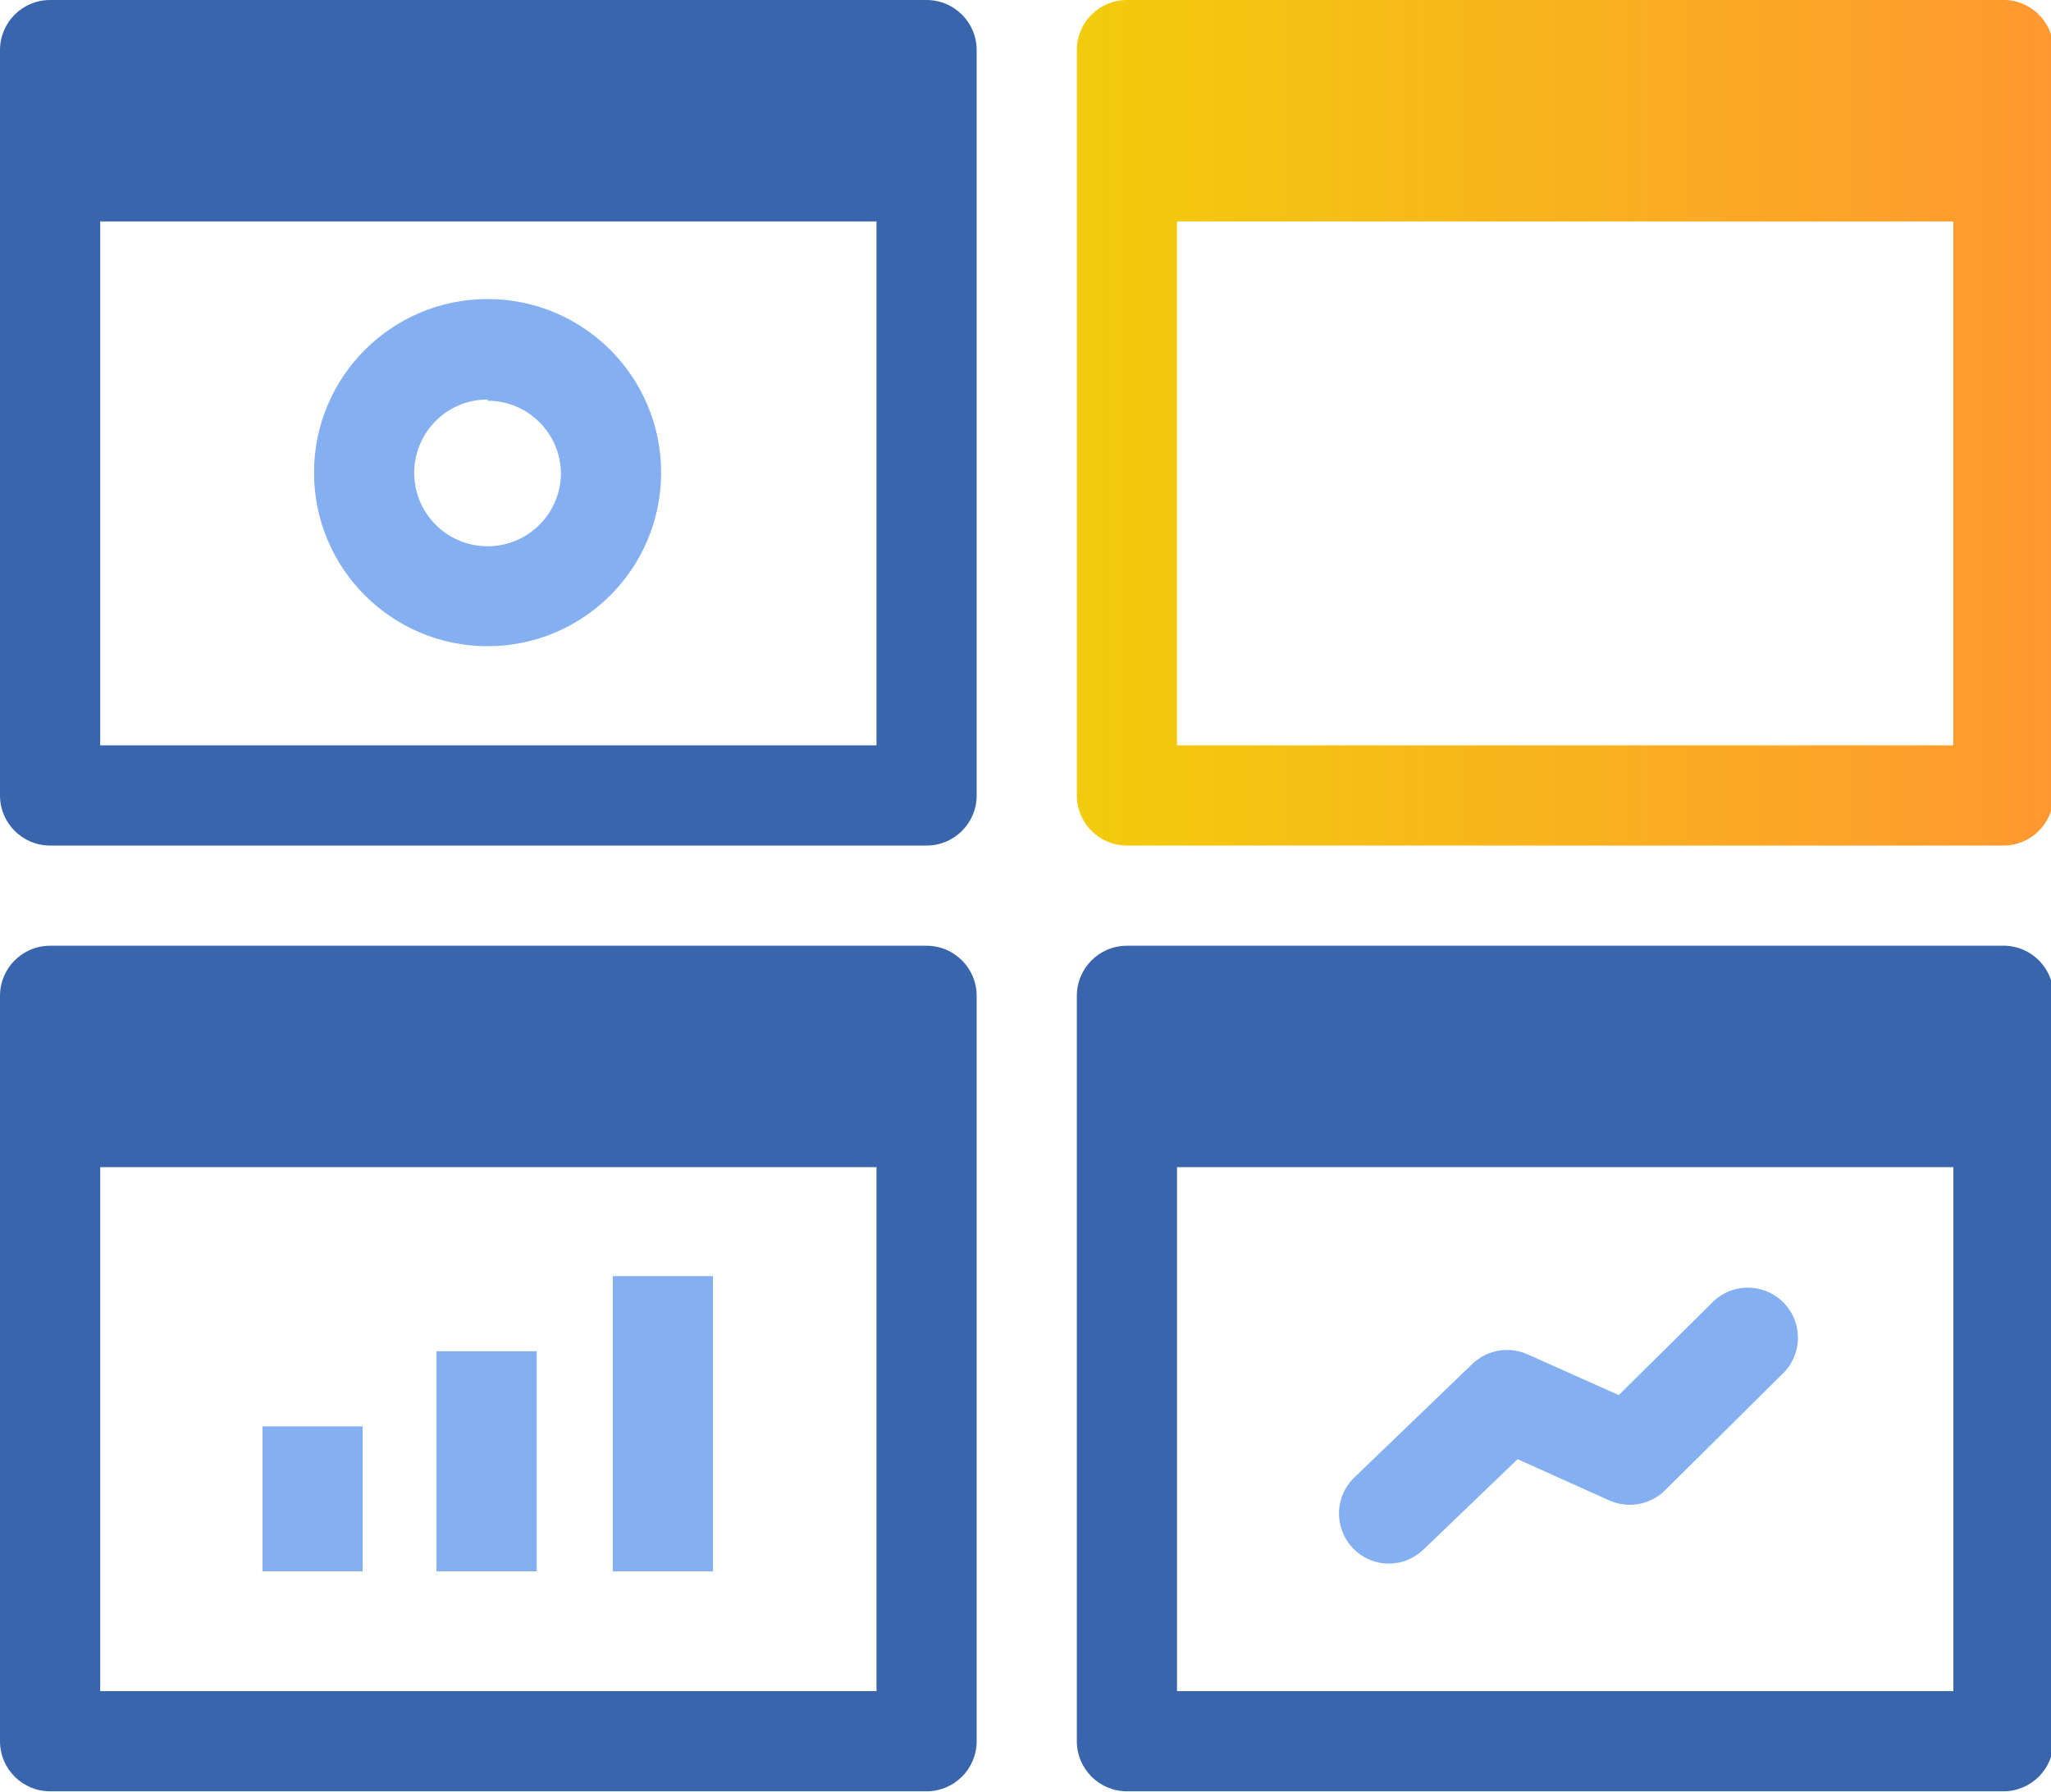
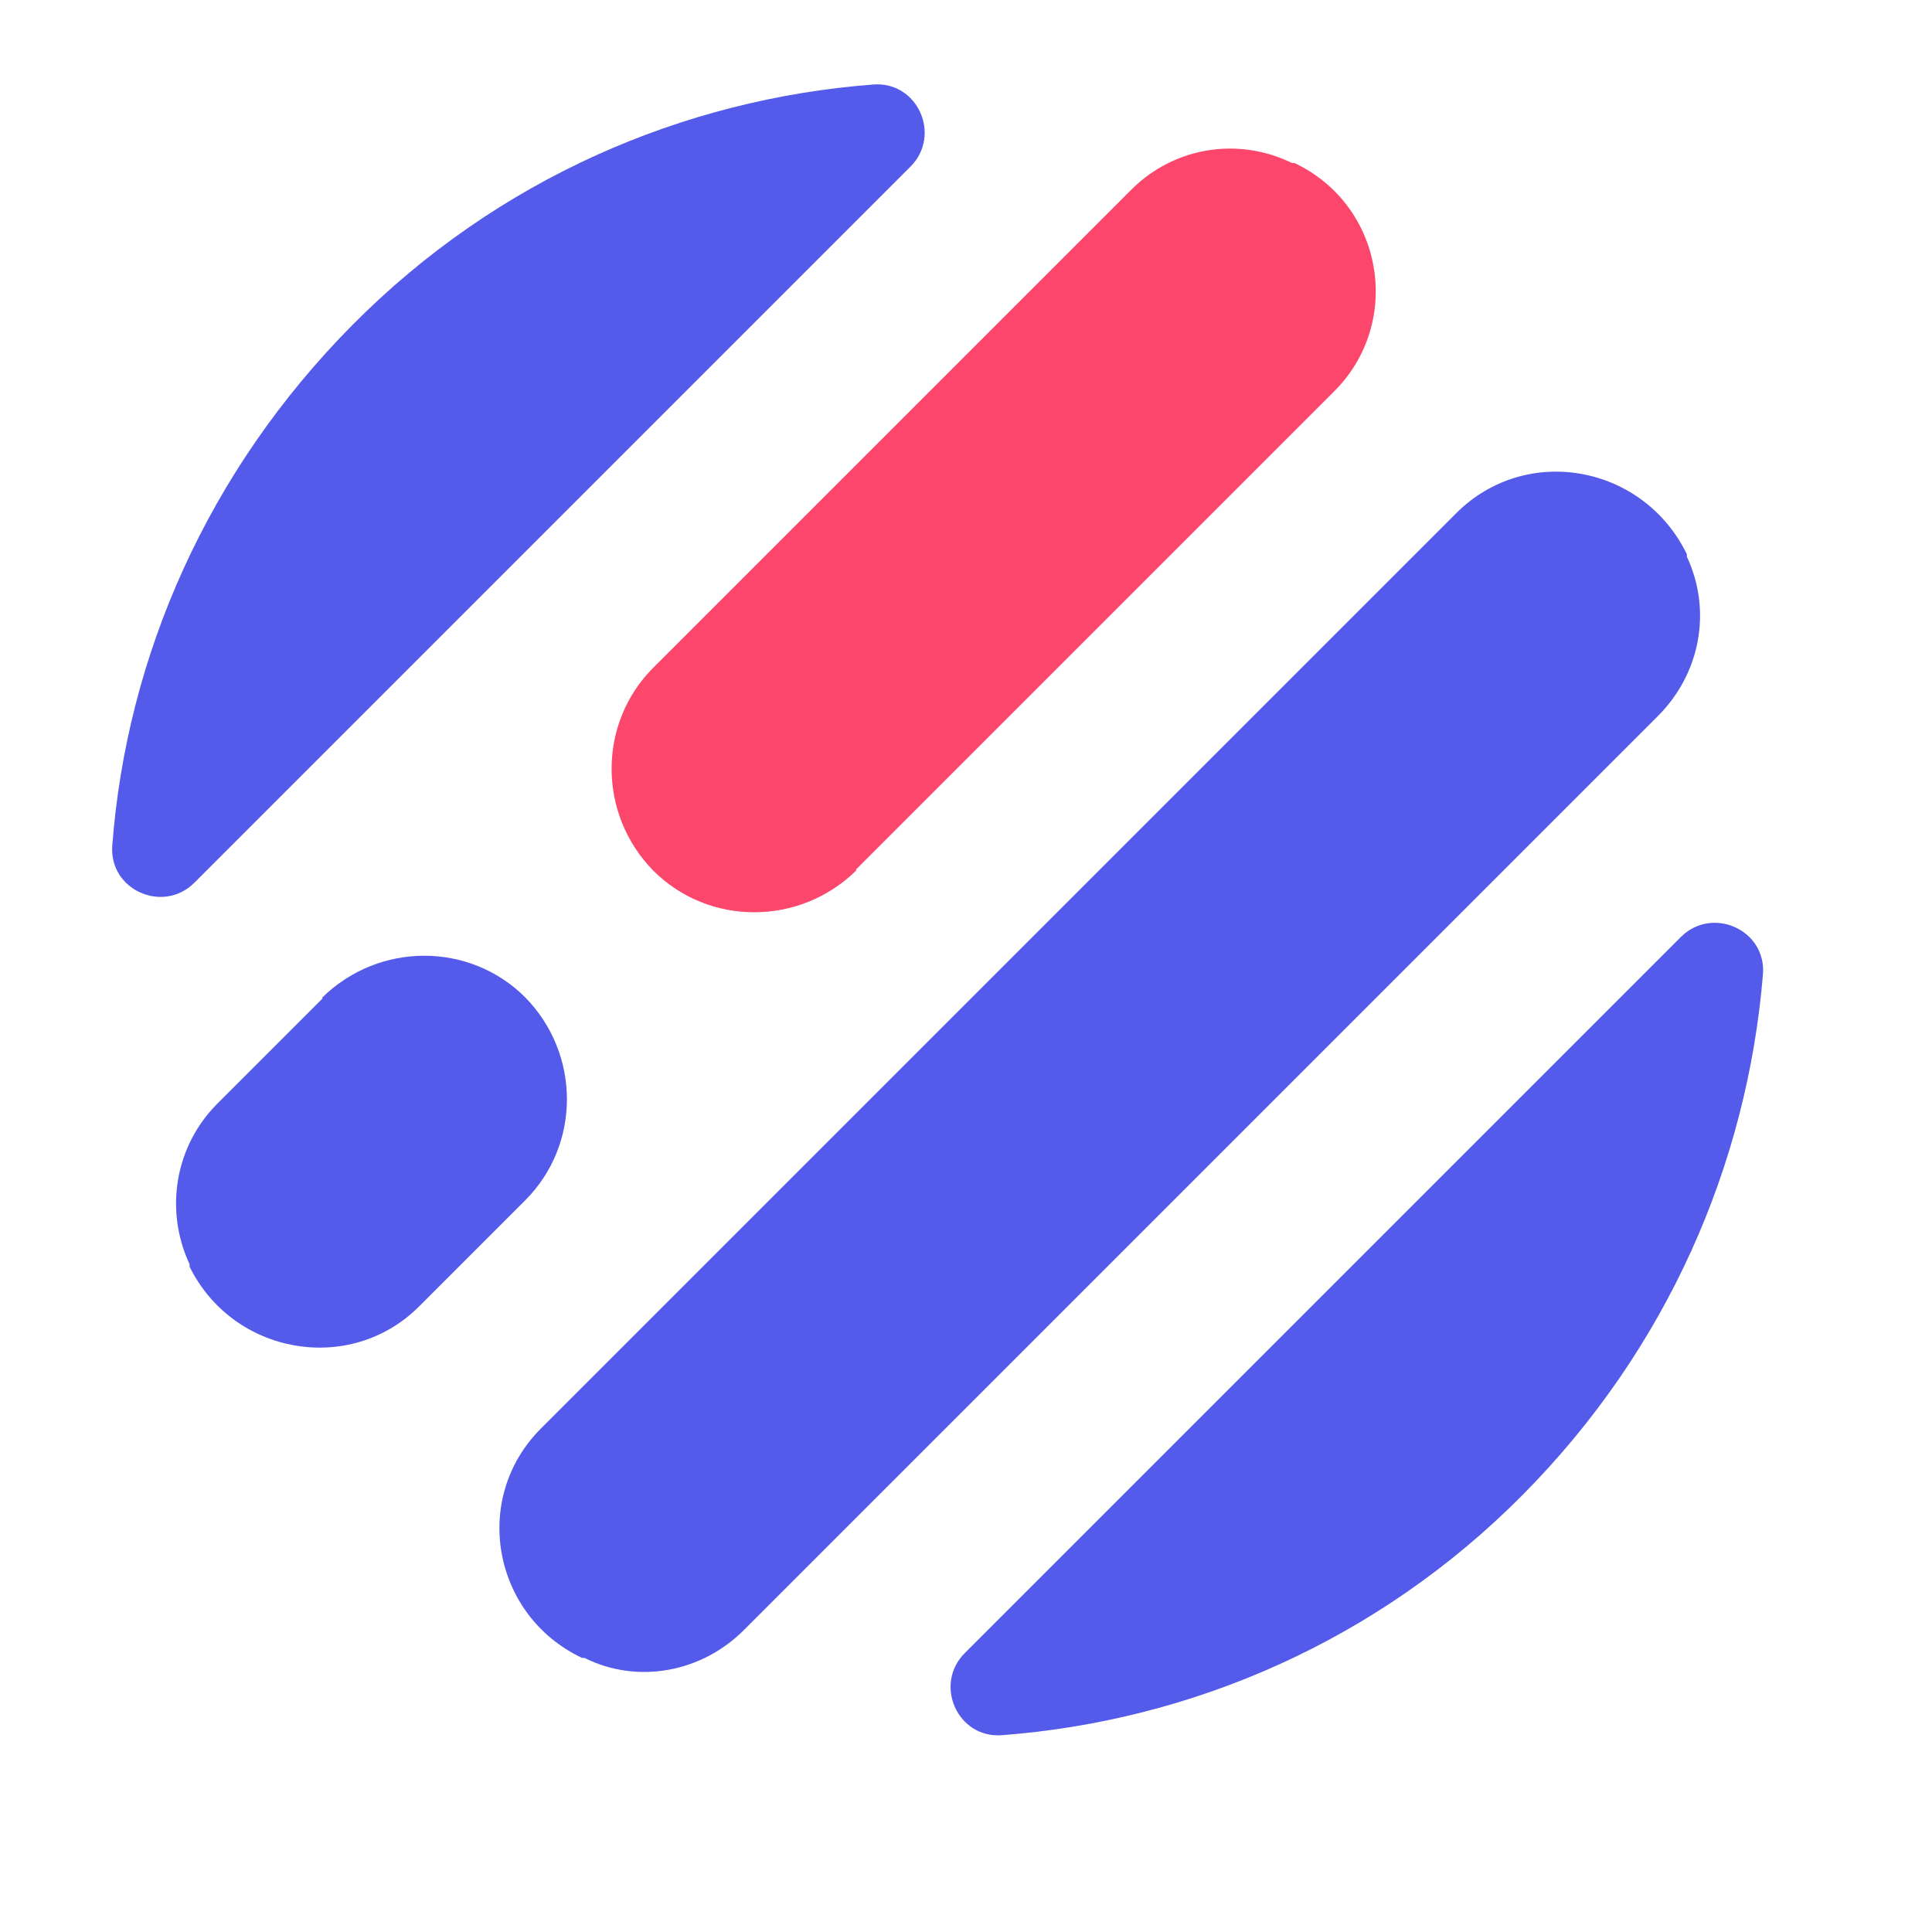
- <svg xmlns="http://www.w3.org/2000/svg" viewBox="0 0 81.9 71.52">
+ <svg xmlns="http://www.w3.org/2000/svg" id="Layer_1" viewBox="0 0 16 16">
  <defs>
-     <style>.cls-1{fill:#84aff1;}.cls-2{fill:#3865ab;}.cls-3{fill:url(#linear-gradient);}</style>
-     <linearGradient id="linear-gradient" x1="42.95" y1="16.88" x2="81.9" y2="16.88" gradientUnits="userSpaceOnUse">
-       <stop offset="0" stop-color="#f2cc0c" />
-       <stop offset="1" stop-color="#ff9830" />
-     </linearGradient>
+     <style>.cls-1{fill:#fc466b;}.cls-2{fill:#545beb;}</style>
  </defs>
-   <g id="Layer_2" data-name="Layer 2">
-     <g id="Layer_1-2" data-name="Layer 1">
-       <path class="cls-1" d="M55.46,62.43A2,2,0,0,1,54.07,59l4.72-4.54a2,2,0,0,1,2.2-.39l3.65,1.63,3.68-3.64a2,2,0,1,1,2.81,2.84l-4.64,4.6a2,2,0,0,1-2.22.41L60.6,58.26l-3.76,3.61A2,2,0,0,1,55.46,62.43Z" />
-       <path class="cls-2" d="M37,0H2A2,2,0,0,0,0,2V31.76a2,2,0,0,0,2,2H37a2,2,0,0,0,2-2V2A2,2,0,0,0,37,0ZM4,29.76V8.84H35V29.76Z" />
-       <path class="cls-3" d="M79.9,0H45a2,2,0,0,0-2,2V31.76a2,2,0,0,0,2,2h35a2,2,0,0,0,2-2V2A2,2,0,0,0,79.9,0ZM47,29.76V8.84h31V29.76Z" />
-       <path class="cls-2" d="M37,37.76H2a2,2,0,0,0-2,2V69.52a2,2,0,0,0,2,2H37a2,2,0,0,0,2-2V39.76A2,2,0,0,0,37,37.76ZM4,67.52V46.6H35V67.52Z" />
-       <path class="cls-2" d="M79.9,37.76H45a2,2,0,0,0-2,2V69.52a2,2,0,0,0,2,2h35a2,2,0,0,0,2-2V39.76A2,2,0,0,0,79.9,37.76ZM47,67.52V46.6h31V67.52Z" />
-       <rect class="cls-1" x="10.48" y="56.95" width="4" height="5.79" />
-       <rect class="cls-1" x="17.43" y="53.95" width="4" height="8.79" />
-       <rect class="cls-1" x="24.47" y="50.95" width="4" height="11.79" />
-       <path class="cls-1" d="M19.47,25.8a6.93,6.93,0,1,1,6.93-6.92A6.93,6.93,0,0,1,19.47,25.8Zm0-9.85a2.93,2.93,0,1,0,2.93,2.93A2.93,2.93,0,0,0,19.47,16Z" />
-     </g>
+   <g>
+     <path class="cls-2" d="M13.92,7.76l-5.93,5.93c-.26,.26-.06,.71,.31,.68,1.57-.12,3.11-.78,4.31-1.99s1.86-2.74,1.99-4.31c.03-.37-.42-.57-.68-.31Z" />
+     <path class="cls-2" d="M13.97,4.61v-.02c-.36-.74-1.33-.92-1.91-.34l-7.58,7.58c-.58,.58-.4,1.55,.34,1.9h.02c.44,.22,.97,.12,1.32-.23l7.57-7.57c.35-.35,.45-.87,.24-1.32Z" />
+     <path class="cls-2" d="M7.54,1.38c.26-.26,.06-.71-.31-.68-1.57,.12-3.11,.78-4.31,1.99S1.05,5.43,.93,7c-.03,.37,.42,.57,.68,.31L7.54,1.38Z" />
+   </g>
+   <g>
+     <path class="cls-2" d="M2.67,8.27l-.87,.87c-.35,.35-.44,.88-.23,1.33v.02c.36,.73,1.33,.9,1.9,.33l.88-.88c.46-.46,.46-1.21,0-1.68h0c-.46-.46-1.21-.46-1.68,0Z" />
+     <path class="cls-1" d="M7.09,7.2l3.96-3.96c.57-.57,.41-1.54-.33-1.89h-.02c-.45-.22-.98-.13-1.33,.22l-3.96,3.96c-.46,.46-.46,1.21,0,1.68h0c.46,.46,1.21,.46,1.68,0Z" />
  </g>
</svg>
